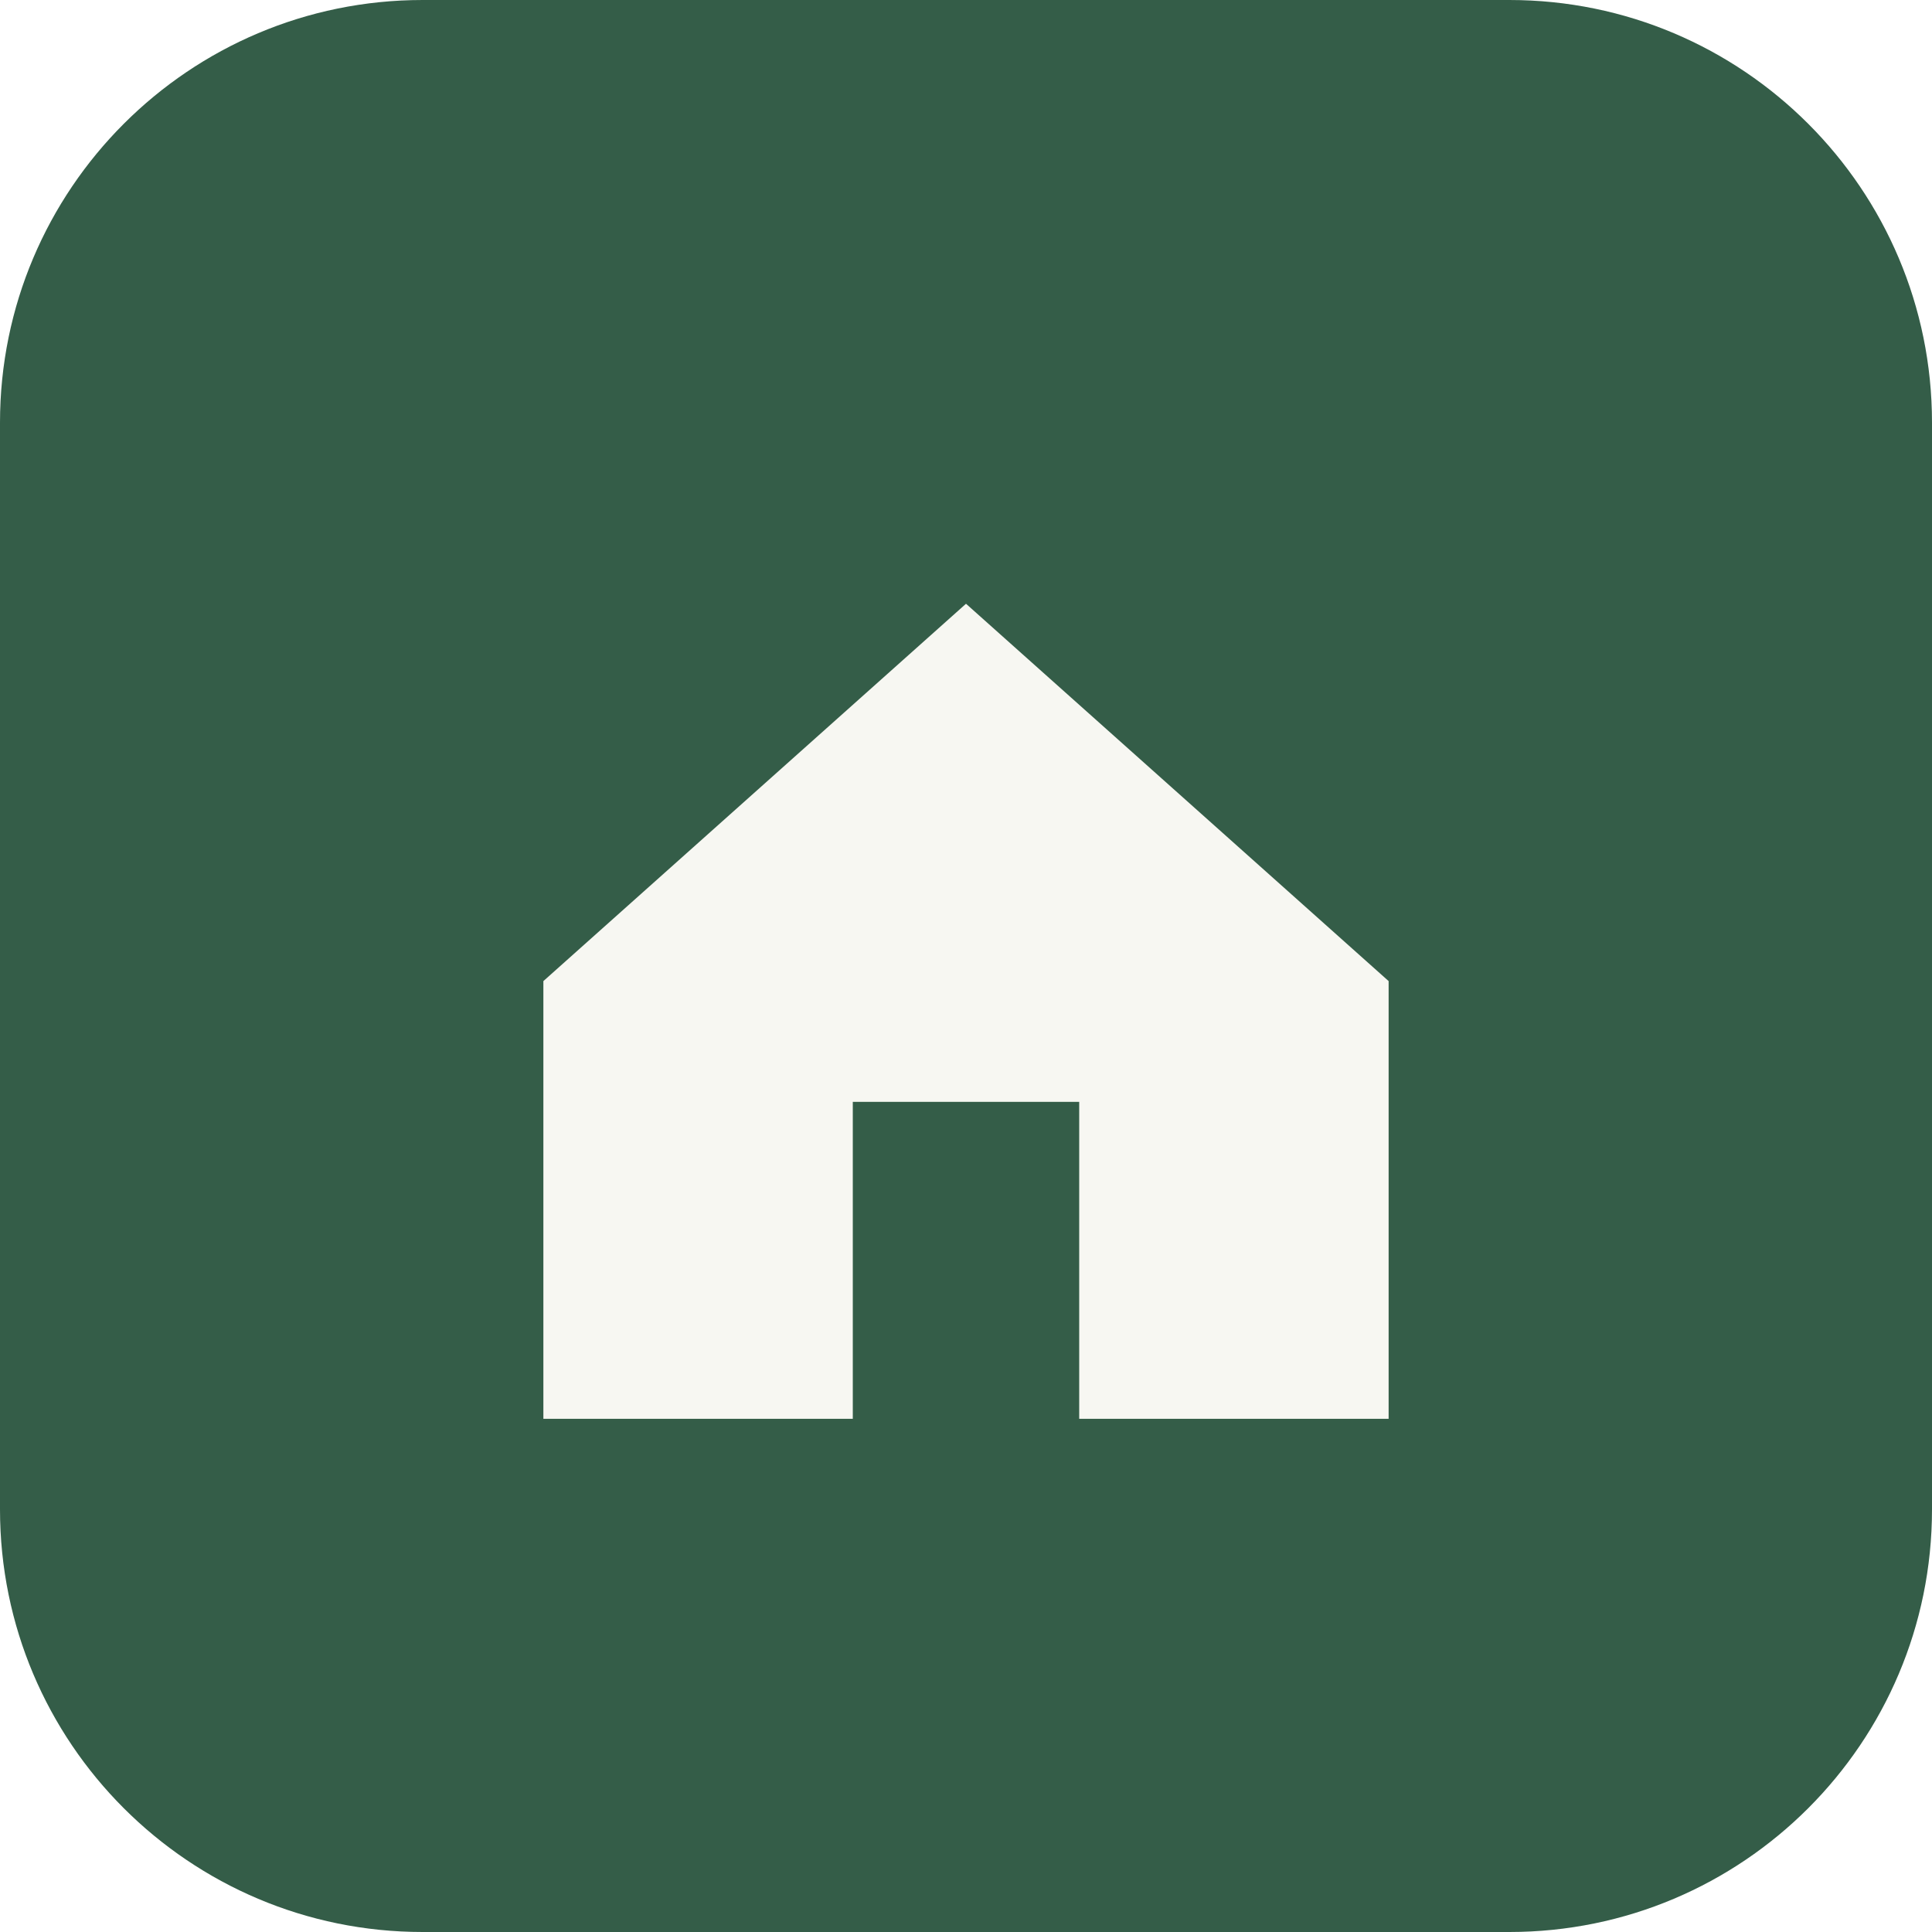
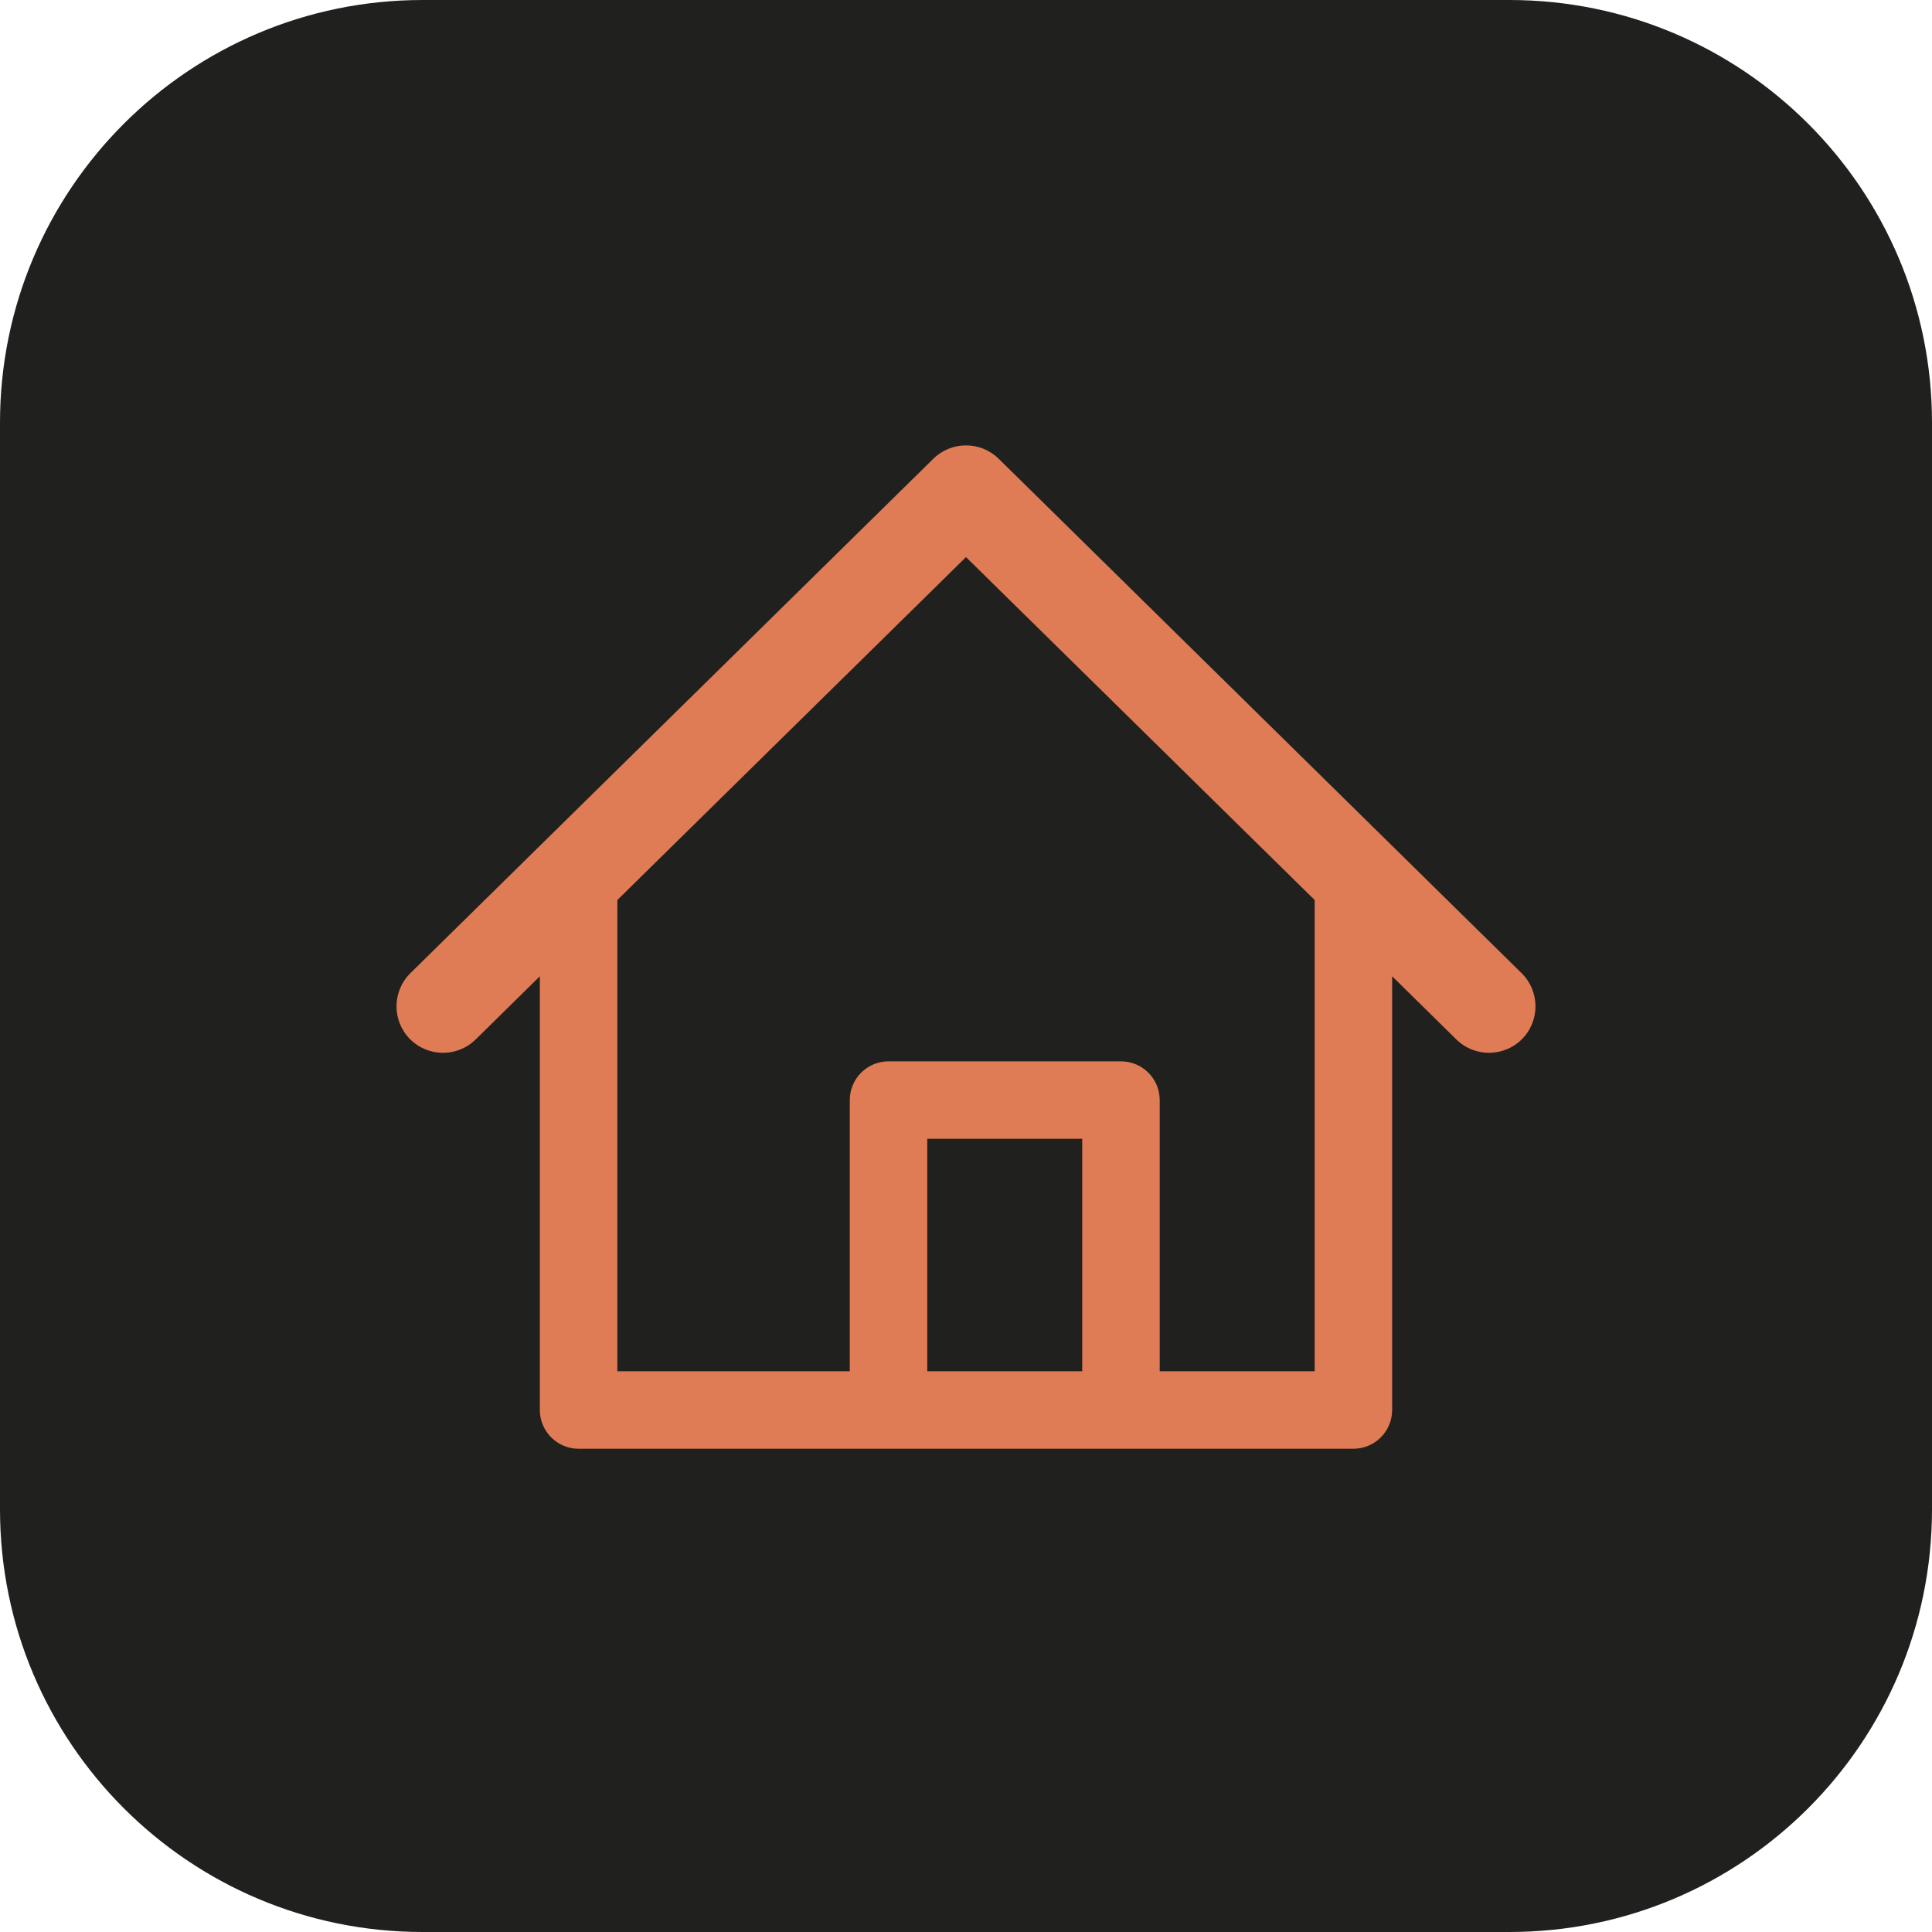
<svg xmlns="http://www.w3.org/2000/svg" viewBox="0 0 512 512">
-   <rect width="512" height="512" rx="112" fill="#345d48" />
-   <path d="m144 260 112-100 112 100v116h-82v-84h-60v84h-82z" fill="#f7f7f2" />
+   <rect width="512" height="512" rx="112" fill="#20201e" />
+   <svg x="102" y="117" width="308" height="308" viewBox="0 0 15 15">
+     <path d="M7.079 0.222C7.313 -0.007 7.687 -0.007 7.921 0.222L14.671 6.862C14.907 7.095 14.91 7.475 14.678 7.711C14.445 7.947 14.066 7.95 13.829 7.718L13 6.902V12.5C13 12.776 12.776 13 12.5 13H2.5C2.224 13 2 12.776 2 12.5V6.902L1.171 7.718C0.935 7.95 0.555 7.947 0.322 7.711C0.09 7.475 0.093 7.095 0.329 6.862L7.079 0.222ZM7.5 1.492L12 5.918V12H10V8.5C10 8.224 9.776 8 9.5 8H6.5C6.224 8 6 8.224 6 8.5V12H3V5.918L7.5 1.492ZM7 12H9V9H7V12Z" fill="#df7c56" fill-rule="evenodd" clip-rule="evenodd" />
+   </svg>
</svg>
